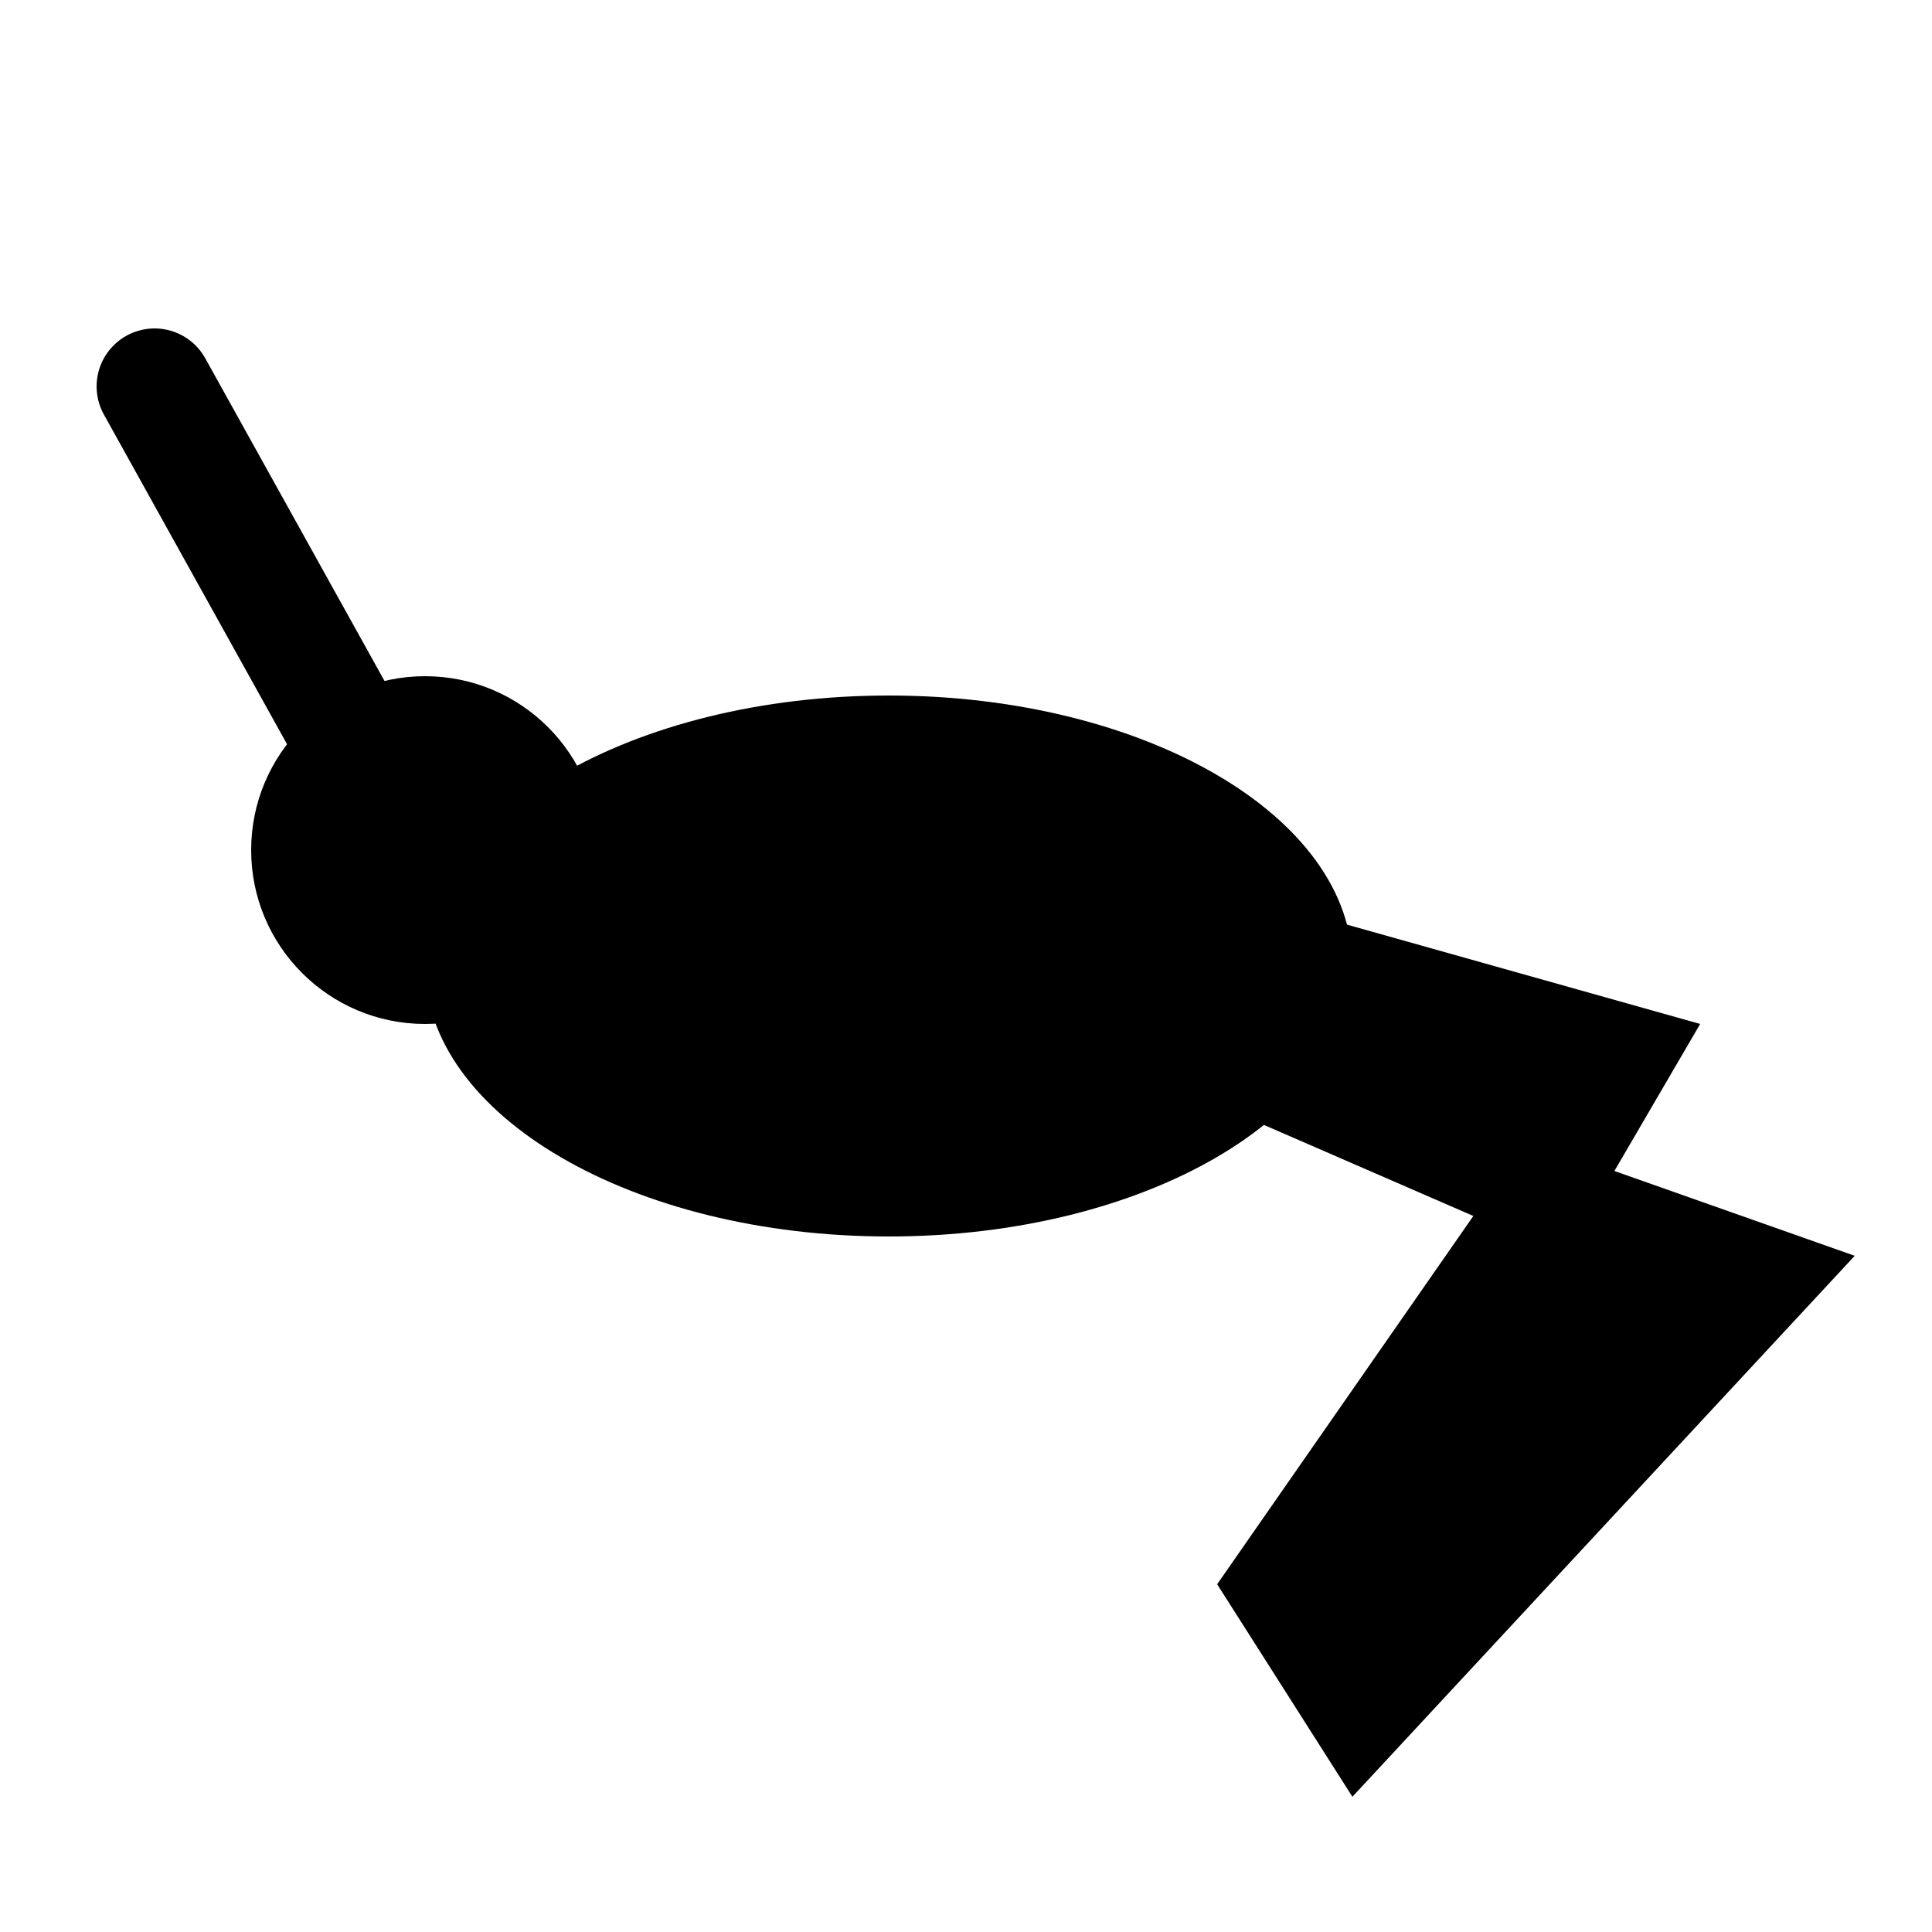
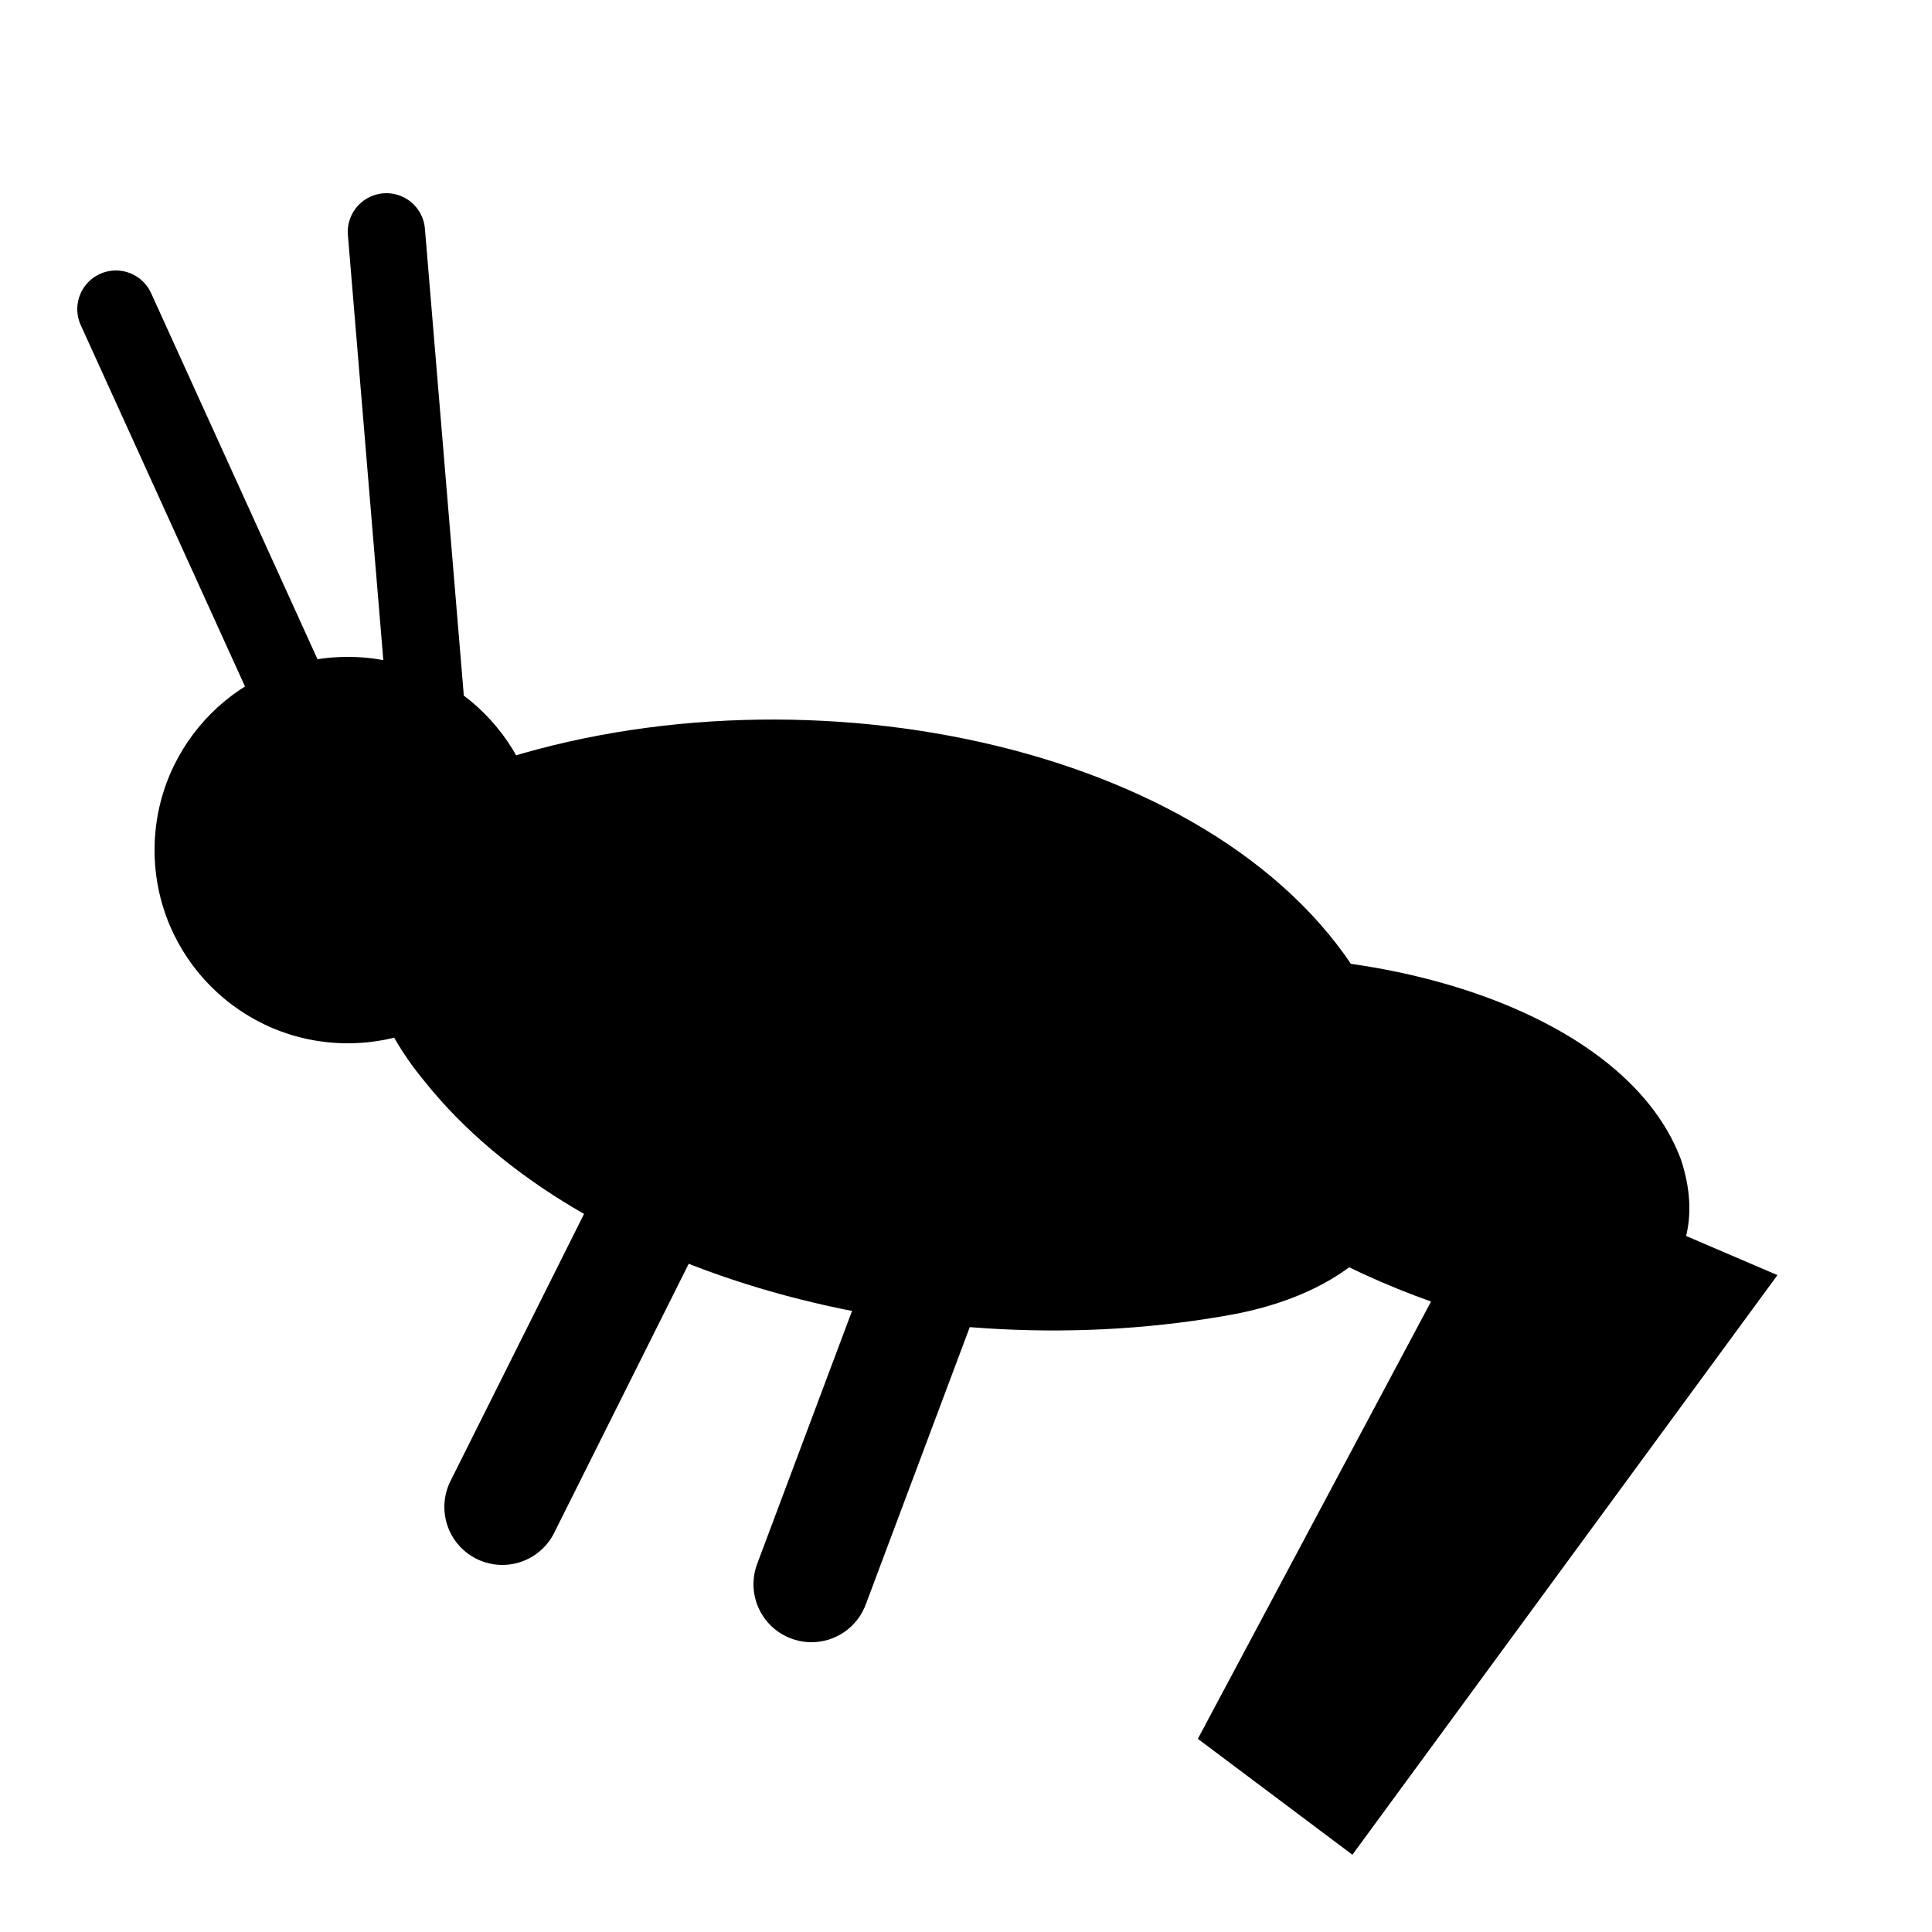
<svg xmlns="http://www.w3.org/2000/svg" viewBox="0 0 100 100" fill="currentColor" stroke="currentColor" stroke-linecap="round" stroke-linejoin="round">
-   <line x1="18" y1="38" x2="8" y2="20" stroke-width="6" />
-   <circle cx="22" cy="44" r="9" stroke="none" />
-   <ellipse cx="46" cy="50" rx="24" ry="14" stroke="none" />
-   <path d="M56 44 L88 53 L81 65 L58 55 Z" stroke="none" />
-   <path d="M79 59 L96 65 L70 93 L63 82 Z" stroke="none" />
+   <line x1="16" y1="38" x2="6" y2="16" stroke-width="4" />
+   <line x1="22" y1="36" x2="20" y2="12" stroke-width="4" />
+   <circle cx="18" cy="44" r="10" stroke="none" />
+   <path d="M24 40 C40 34 62 38 70 50 C76 58 74 66 64 68 C48 71 30 66 22 56 C17 50 18 43 24 40 Z" stroke="none" />
+   <line x1="34" y1="62" x2="26" y2="78" stroke-width="6" />
+   <line x1="48" y1="66" x2="42" y2="82" stroke-width="6" />
+   <path d="M58 50 C70 48 84 52 87 60 C89 66 84 70 76 68 C66 65 57 58 56 52 Z" stroke="none" />
+   <path d="M78 60 L92 66 L70 96 L62 90 Z" stroke="none" />
</svg>
